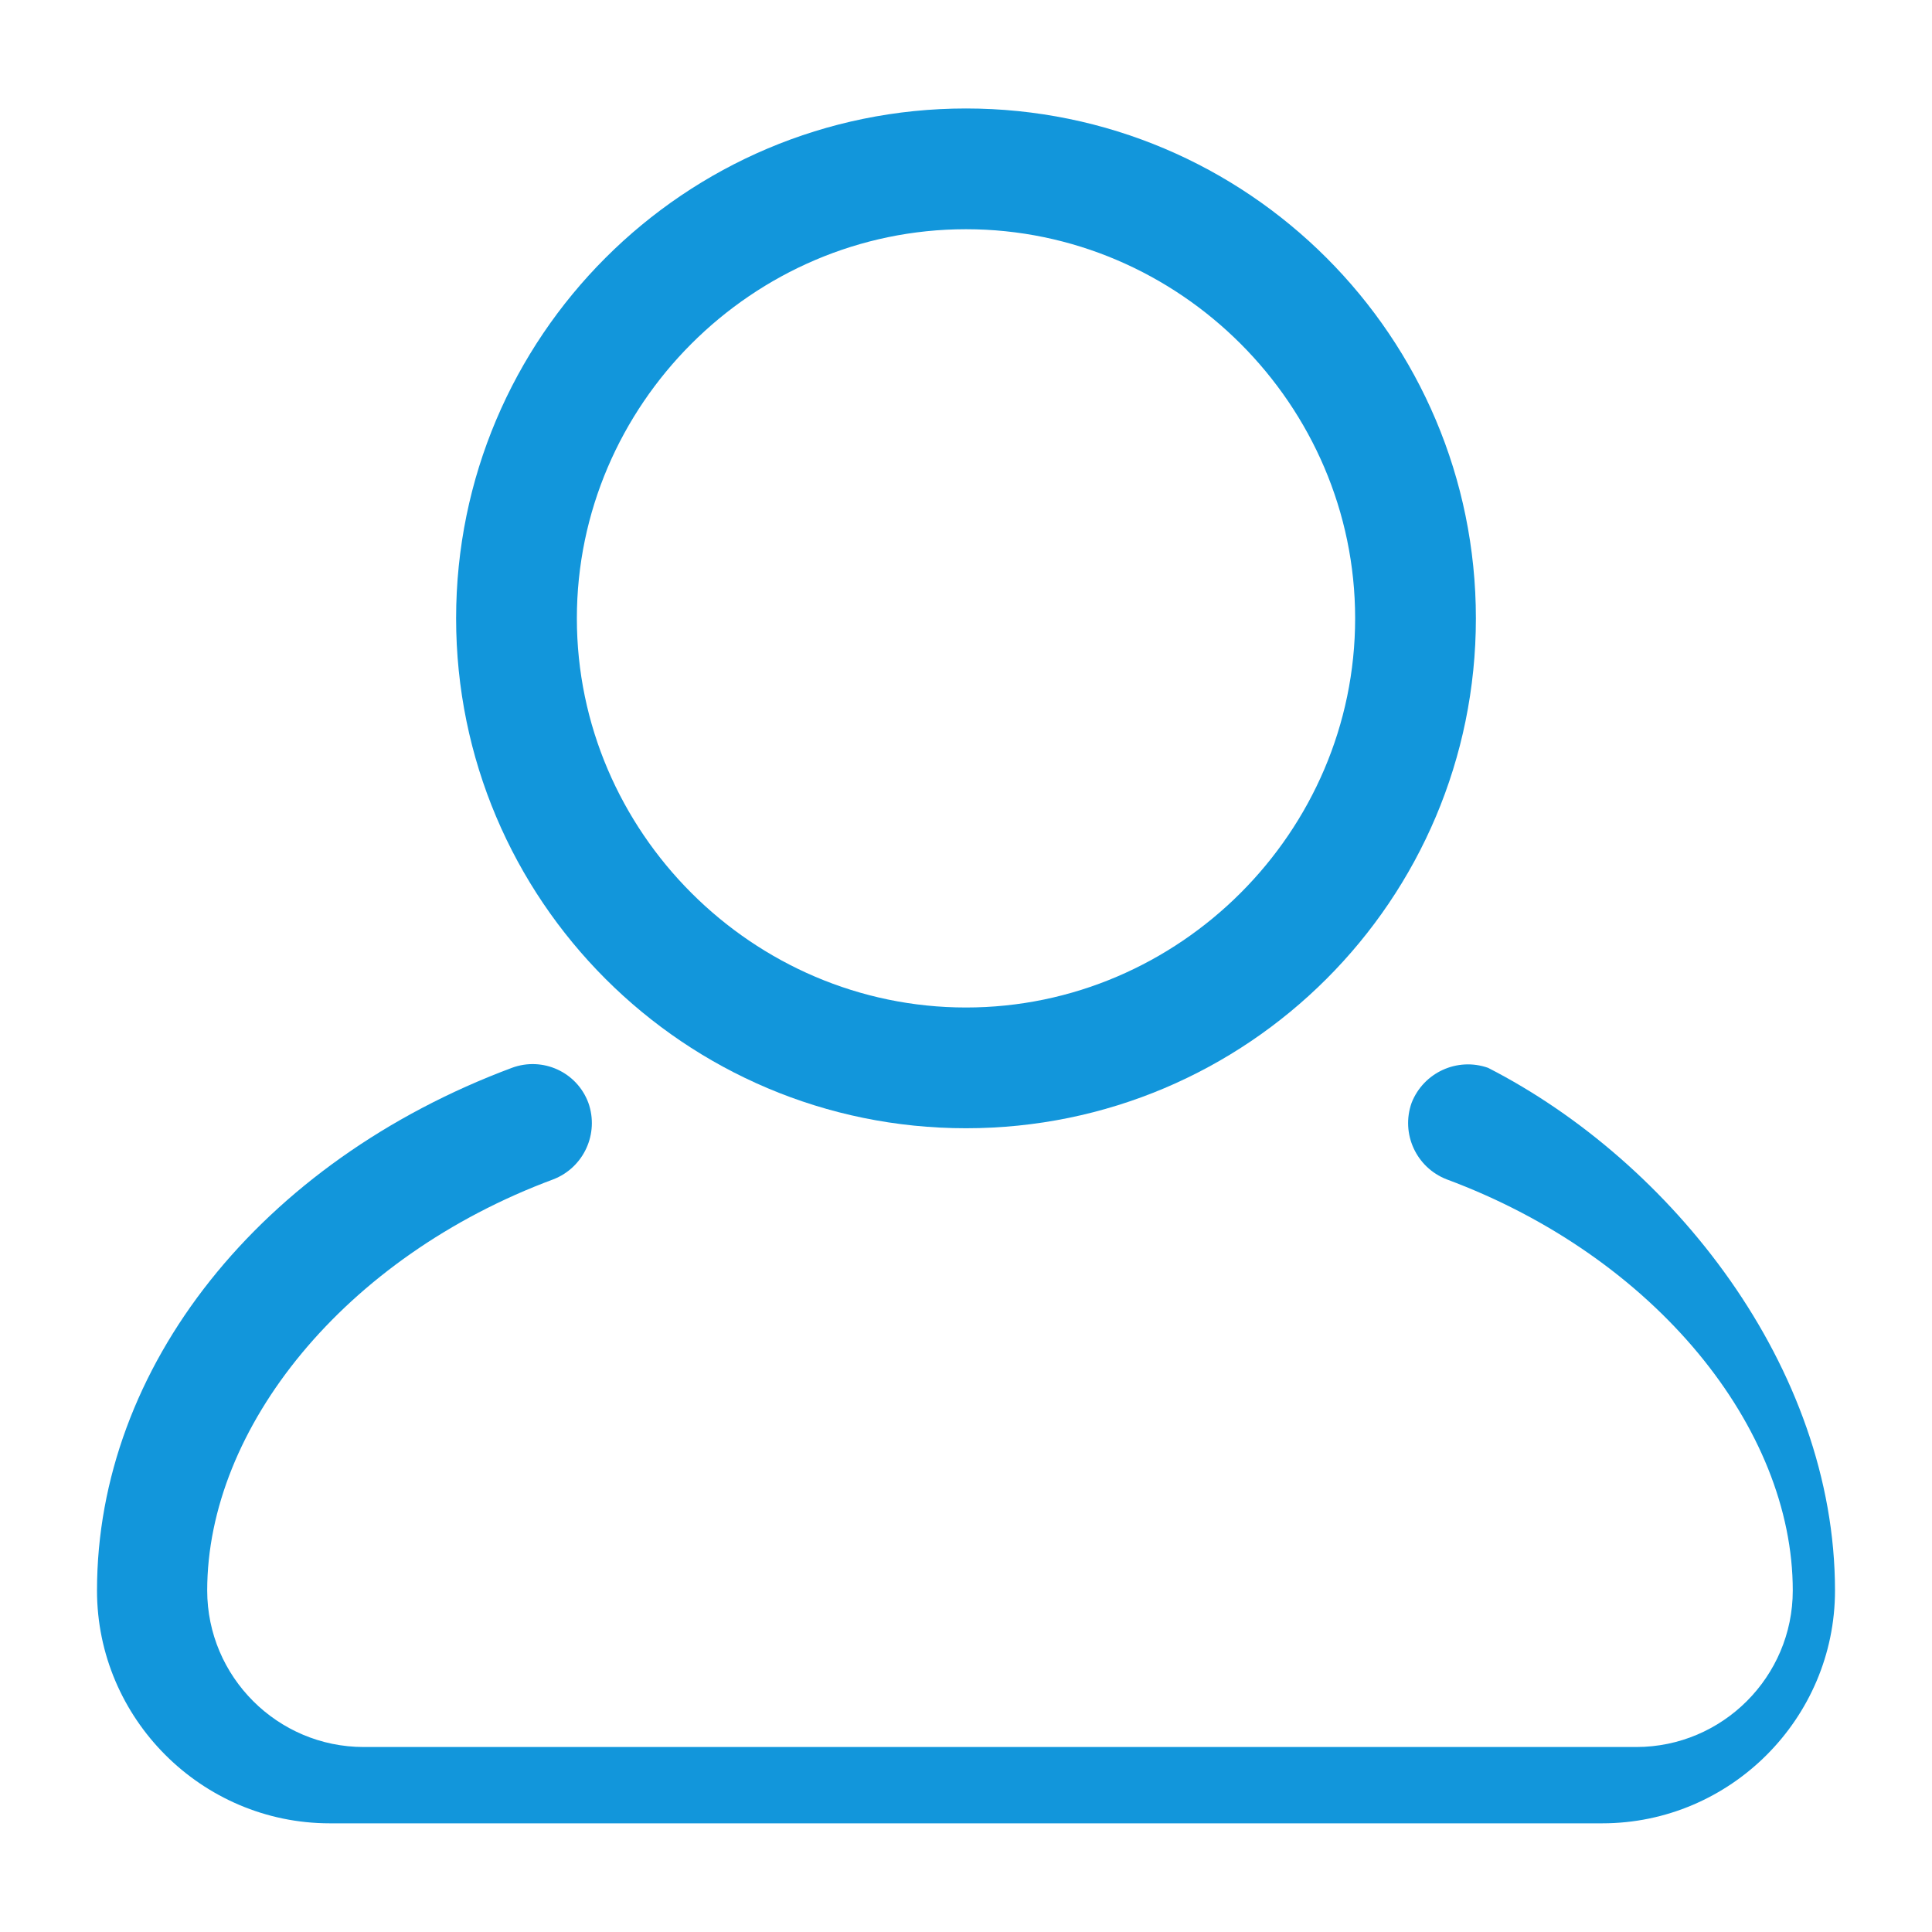
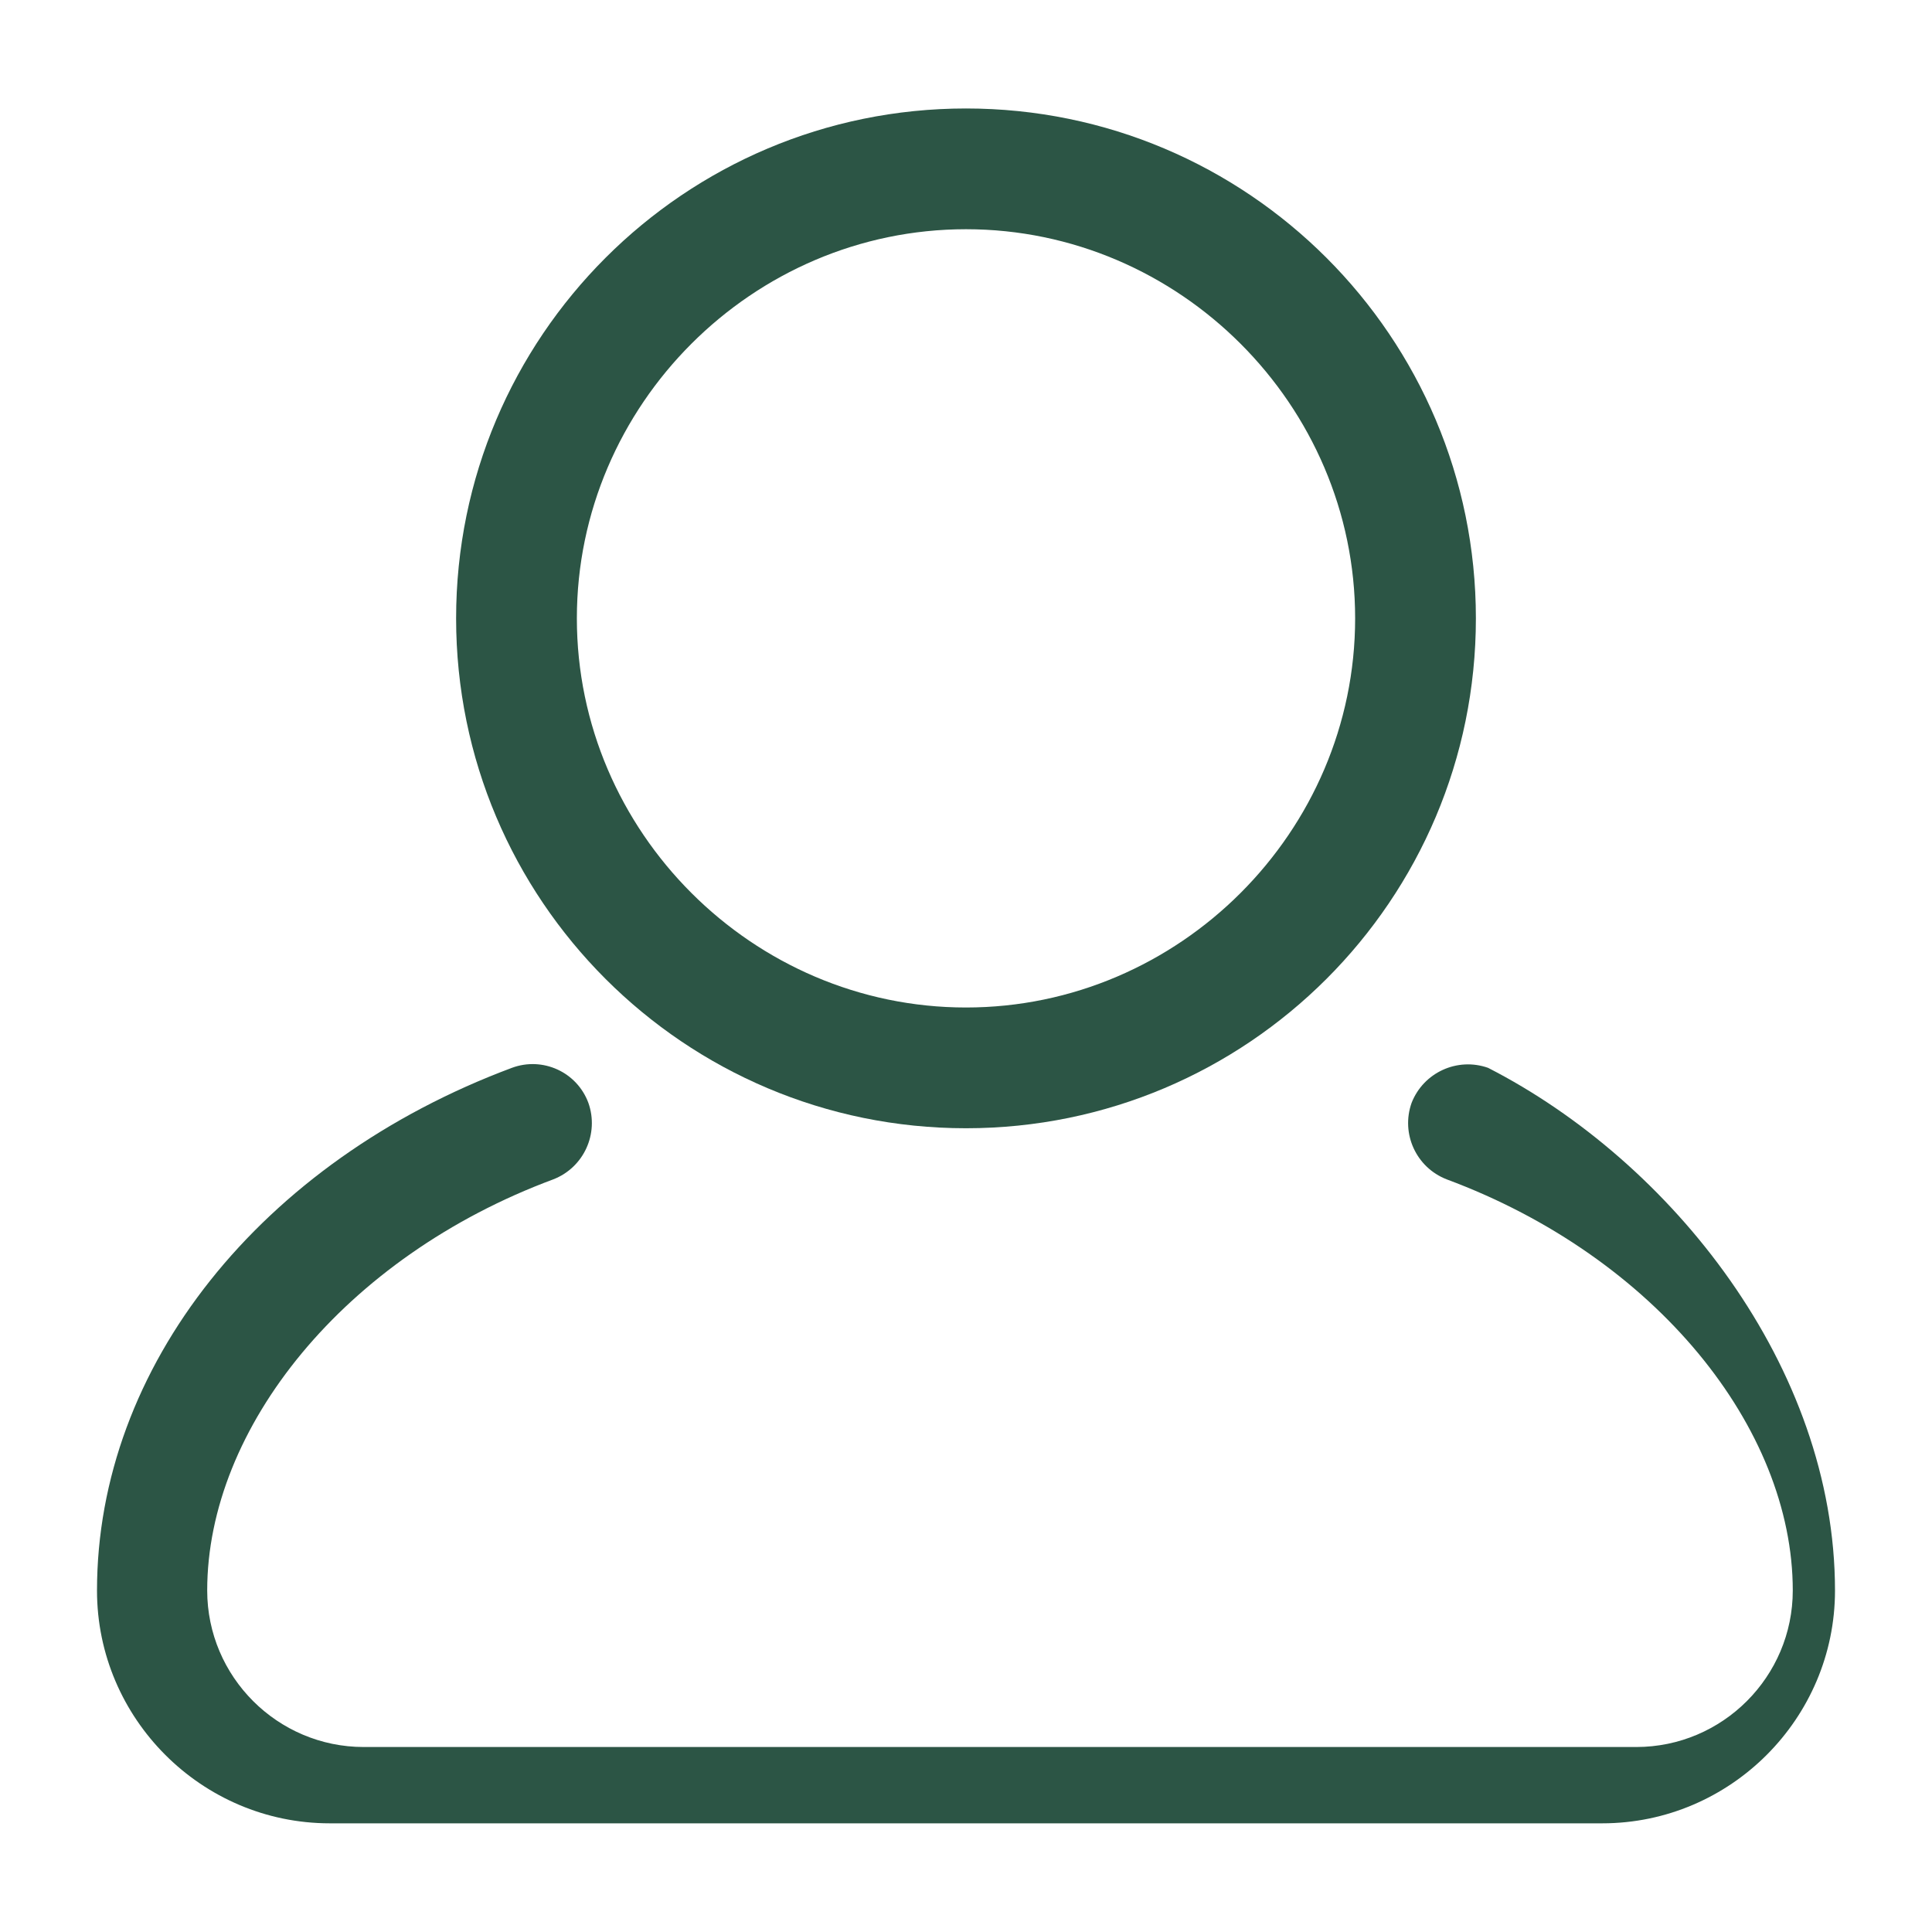
- <svg xmlns="http://www.w3.org/2000/svg" t="1773391838746" class="icon" viewBox="0 0 1024 1024" version="1.1" p-id="9213" width="200" height="200">
-   <path d="M512 597.995c-149.205 0-270.251-121.045-270.251-270.251S362.795 57.493 512 57.493s270.251 121.045 270.251 270.251-121.045 270.251-270.251 270.251z m0-64c113.109 0 206.251-93.141 206.251-206.251S625.109 121.493 512 121.493s-206.251 93.141-206.251 206.251 93.141 206.251 206.251 206.251z" fill="#1296db" p-id="9214" />
-   <path d="M849.237 966.4H174.763C106.923 966.4 51.413 910.891 51.413 843.051c0-118.613 86.784-227.371 219.904-277.077 16.341-6.059 34.475 2.219 40.533 18.56a32 32 0 0 1-18.56 40.533c-110.805 41.173-183.467 131.84-183.467 217.92 0 45.696 37.243 82.965 82.965 82.965h674.453c45.723 0 82.965-37.243 82.965-82.965 0-86.08-72.661-176.747-183.467-217.92a32 32 0 0 1-18.56-40.533 32.085 32.085 0 0 1 40.533-18.56C885.803 615.68 972.587 724.437 972.587 843.051c0 67.84-55.509 123.349-123.349 123.349z" fill="#1296db" p-id="9215" />
+ <svg xmlns="http://www.w3.org/2000/svg" viewBox="0 0 1024 1024" version="1.1" width="200" height="200">
+   <path d="M512 597.995c-149.205 0-270.251-121.045-270.251-270.251S362.795 57.493 512 57.493s270.251 121.045 270.251 270.251-121.045 270.251-270.251 270.251z m0-64c113.109 0 206.251-93.141 206.251-206.251S625.109 121.493 512 121.493s-206.251 93.141-206.251 206.251 93.141 206.251 206.251 206.251z" fill="#2C5545" />
+   <path d="M849.237 966.4H174.763C106.923 966.4 51.413 910.891 51.413 843.051c0-118.613 86.784-227.371 219.904-277.077 16.341-6.059 34.475 2.219 40.533 18.56a32 32 0 0 1-18.56 40.533c-110.805 41.173-183.467 131.84-183.467 217.92 0 45.696 37.243 82.965 82.965 82.965h674.453c45.723 0 82.965-37.243 82.965-82.965 0-86.08-72.661-176.747-183.467-217.92a32 32 0 0 1-18.56-40.533 32.085 32.085 0 0 1 40.533-18.56C885.803 615.68 972.587 724.437 972.587 843.051c0 67.84-55.509 123.349-123.349 123.349z" fill="#2C5545" />
</svg>
